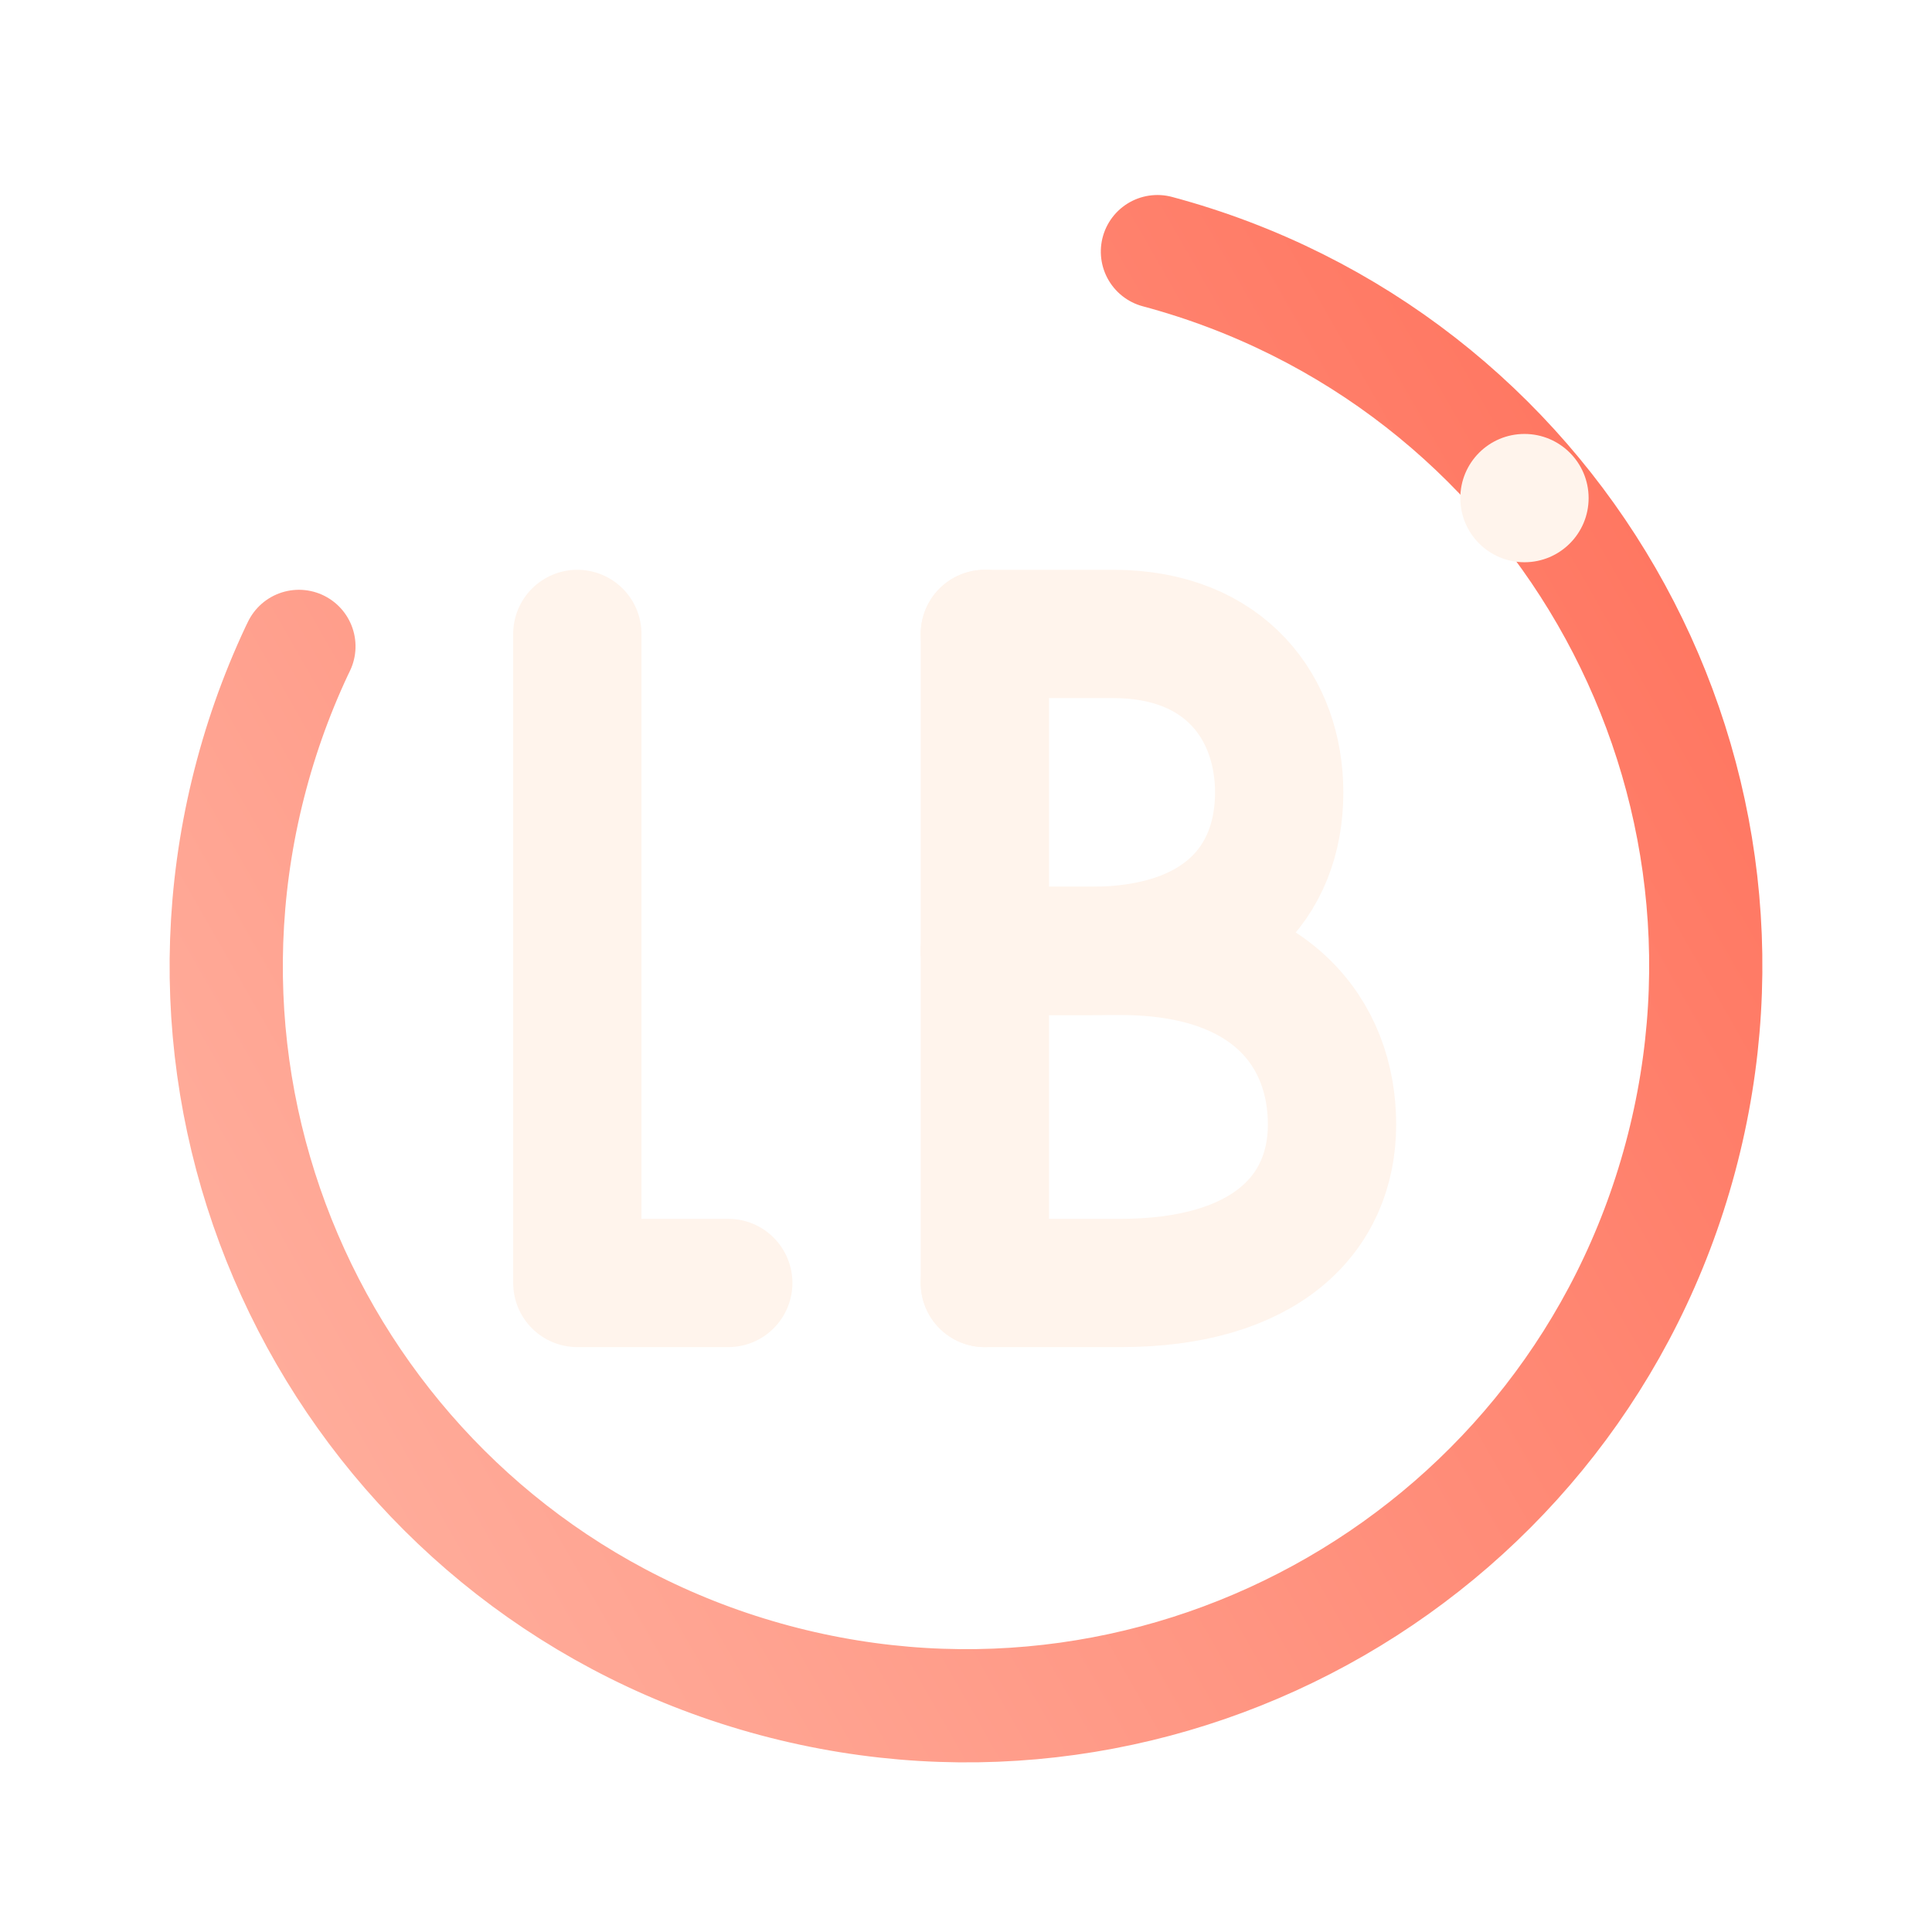
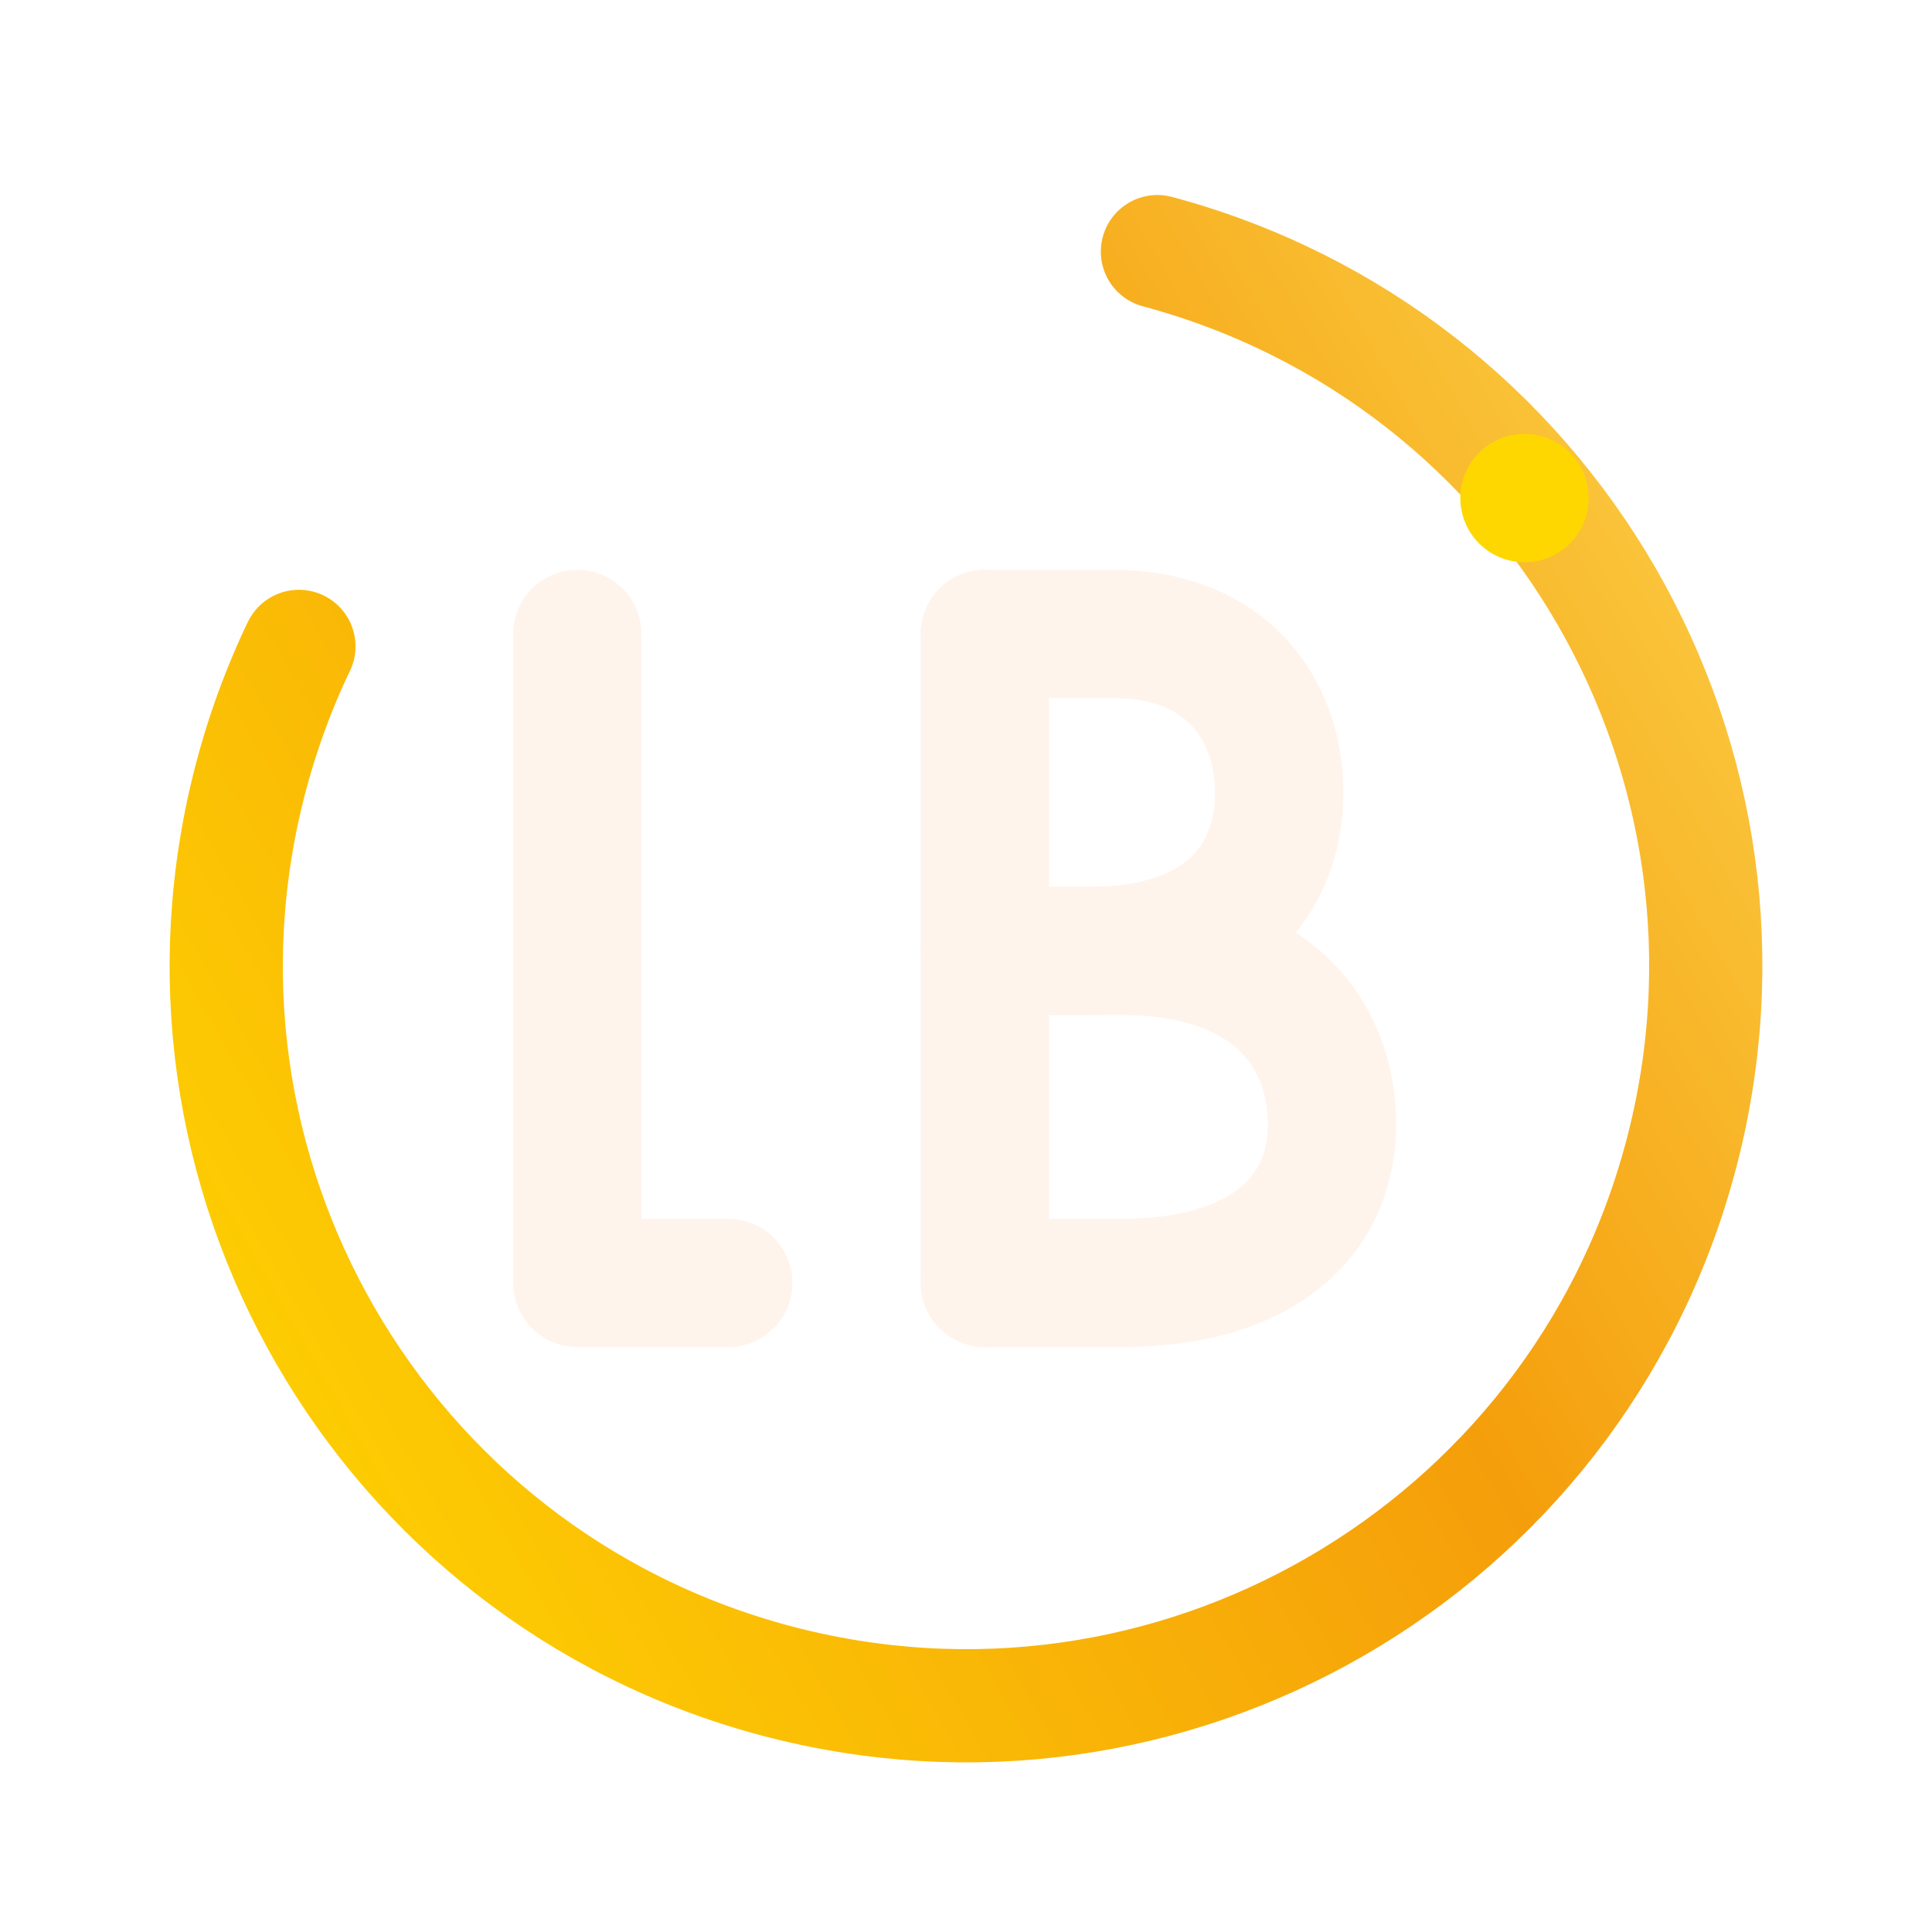
<svg xmlns="http://www.w3.org/2000/svg" viewBox="0 0 512 512" role="img" aria-label="Loopy Brains">
  <defs>
    <linearGradient id="lbRing" x1="0" y1="0" x2="1" y2="1">
-       <stop offset="0" stop-color="#ffb4a3" />
-       <stop offset="1" stop-color="#ff6f59" />
+       <stop offset="0" stop-color="#ffd700" />
+       <stop offset=".6" stop-color="#f59e0b" />
+       <stop offset="1" stop-color="#fcd34d" />
    </linearGradient>
  </defs>
  <circle cx="256" cy="256" r="196" fill="none" stroke="url(#lbRing)" stroke-width="30" stroke-linecap="round" stroke-dasharray="960 272" transform="rotate(-75 256 256)" />
-   <circle cx="404" cy="132" r="17" fill="#fff4ec" />
+   <circle cx="404" cy="132" r="17" fill="#ffd700" />
  <g fill="none" stroke="#fff4ec" stroke-width="34" stroke-linecap="round" stroke-linejoin="round" transform="translate(-41 0)">
    <path d="M194 168V340H234" />
    <path d="M302 168V340" />
    <path d="M302 168H336C366 168 380 188 380 210C380 234 364 252 330 252H302" />
    <path d="M302 252H338C378 252 394 274 394 298C394 322 376 340 338 340H302" />
  </g>
</svg>
